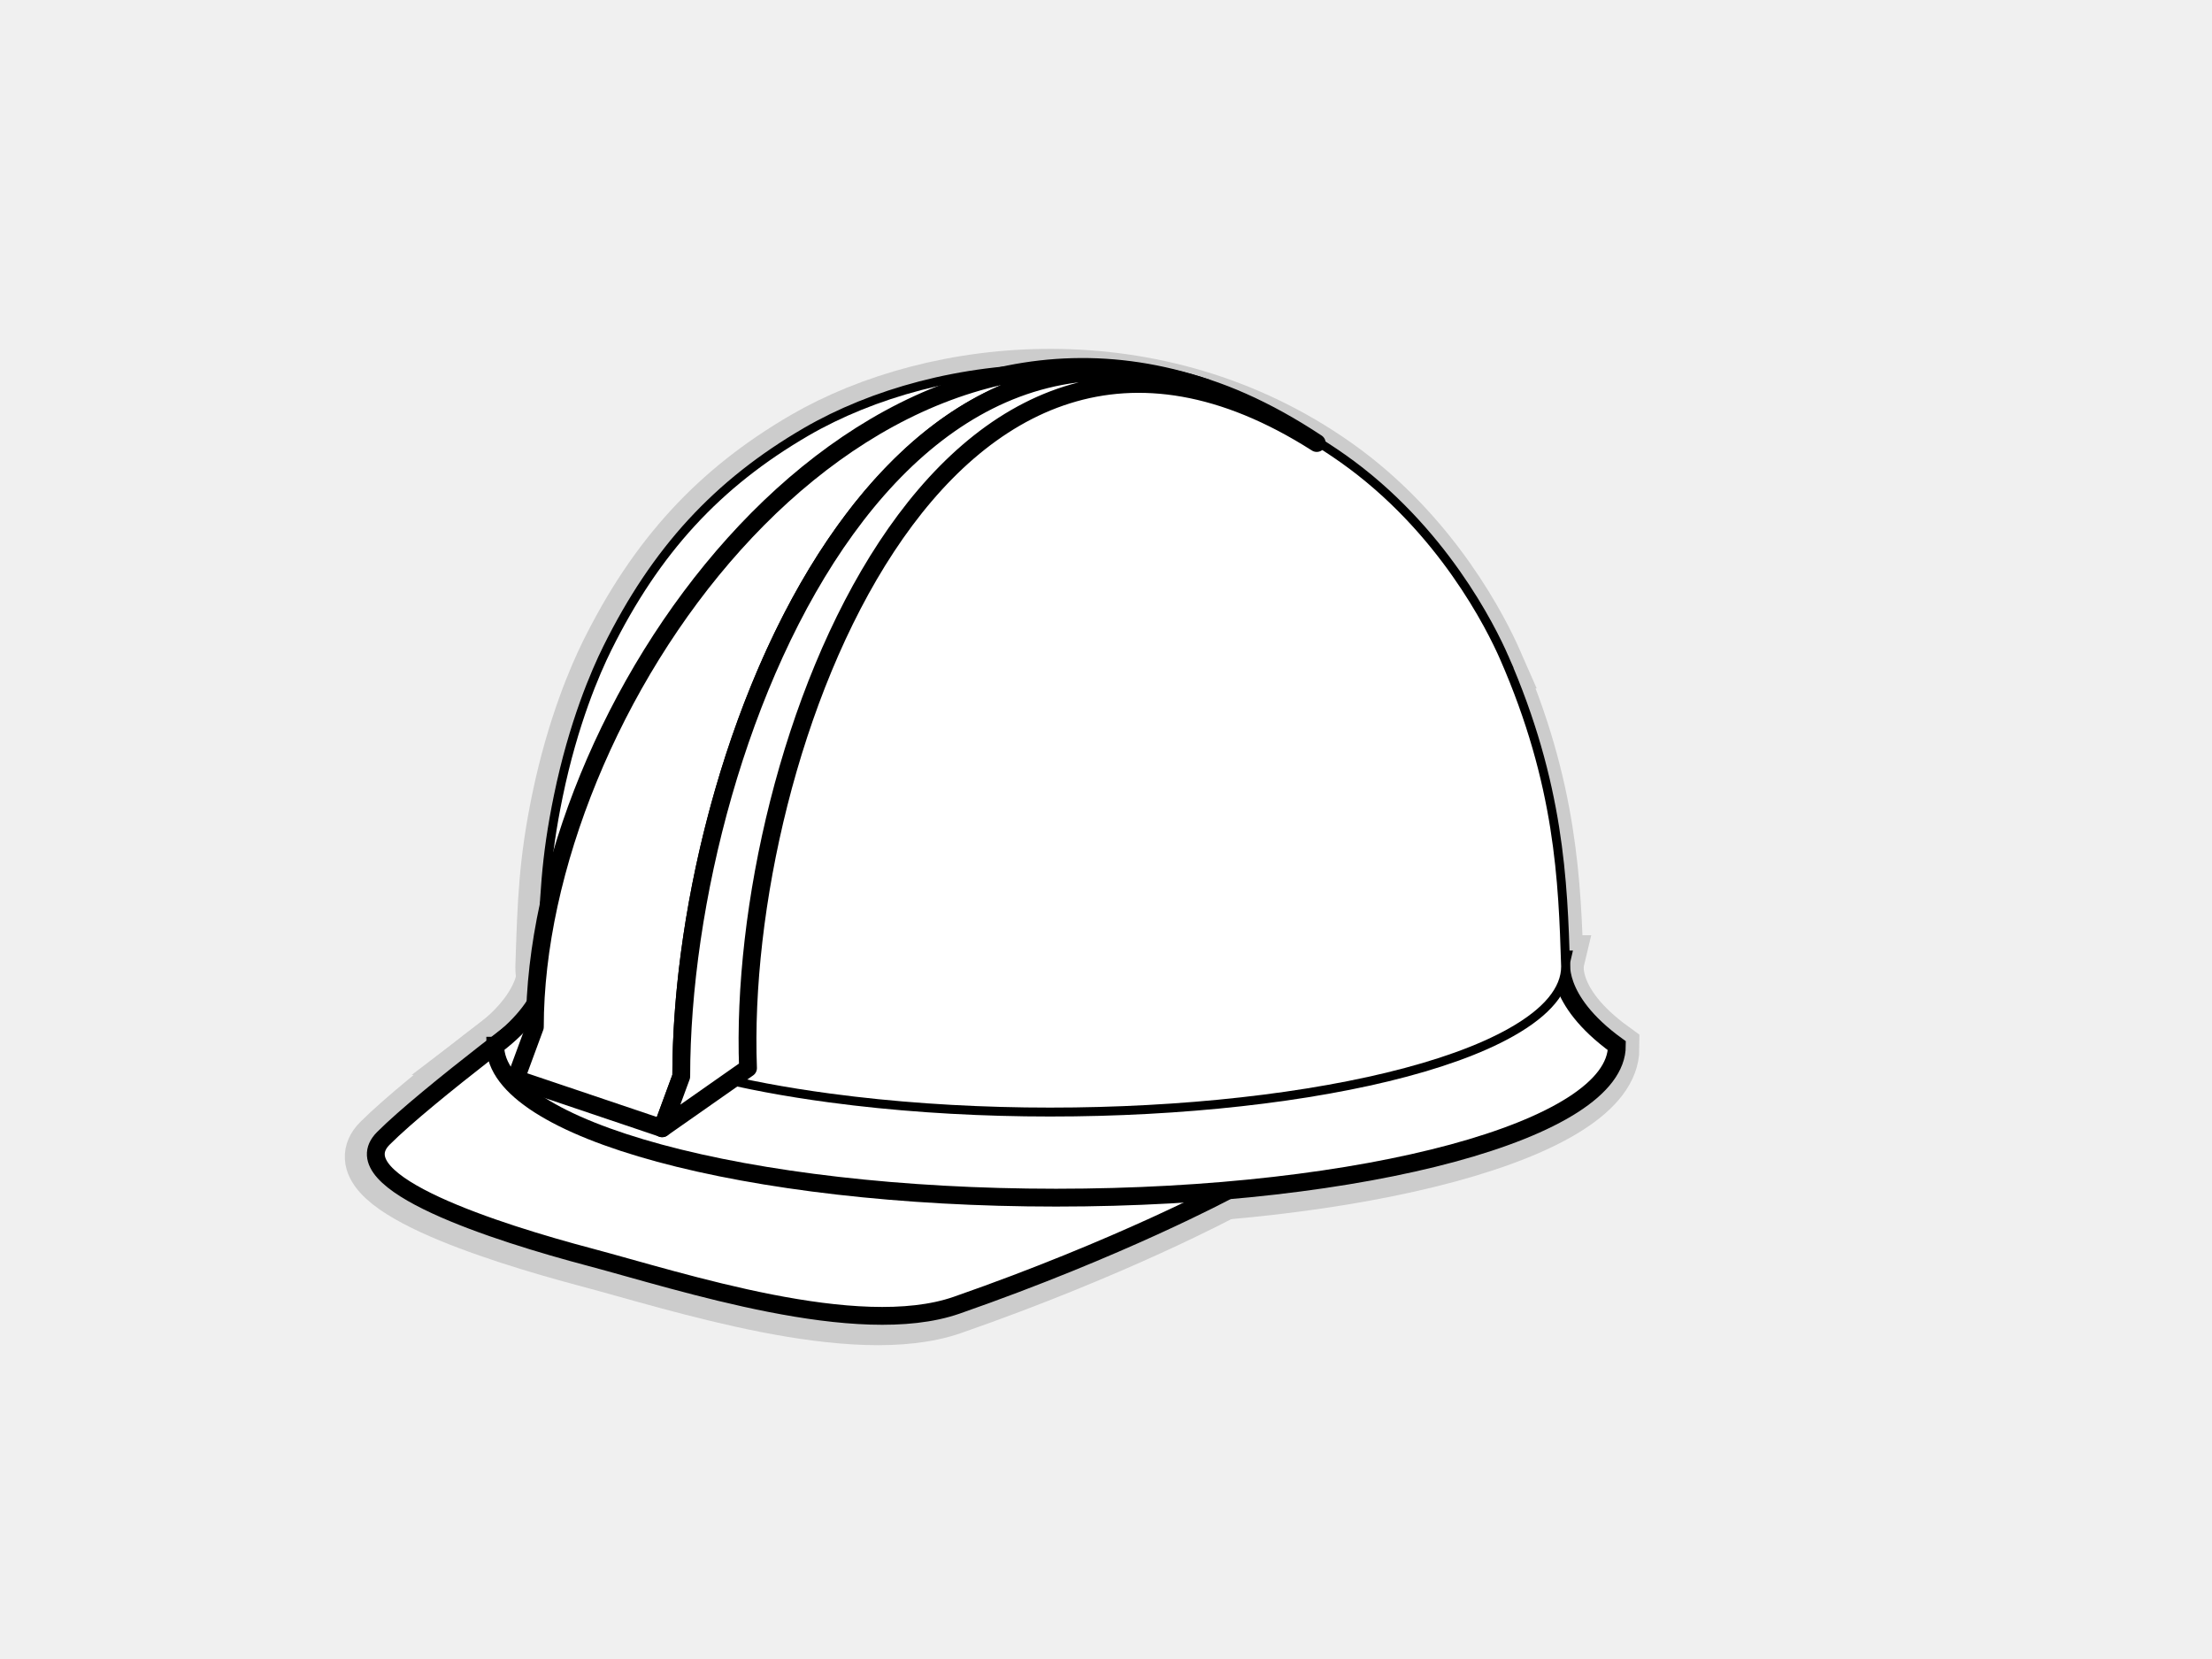
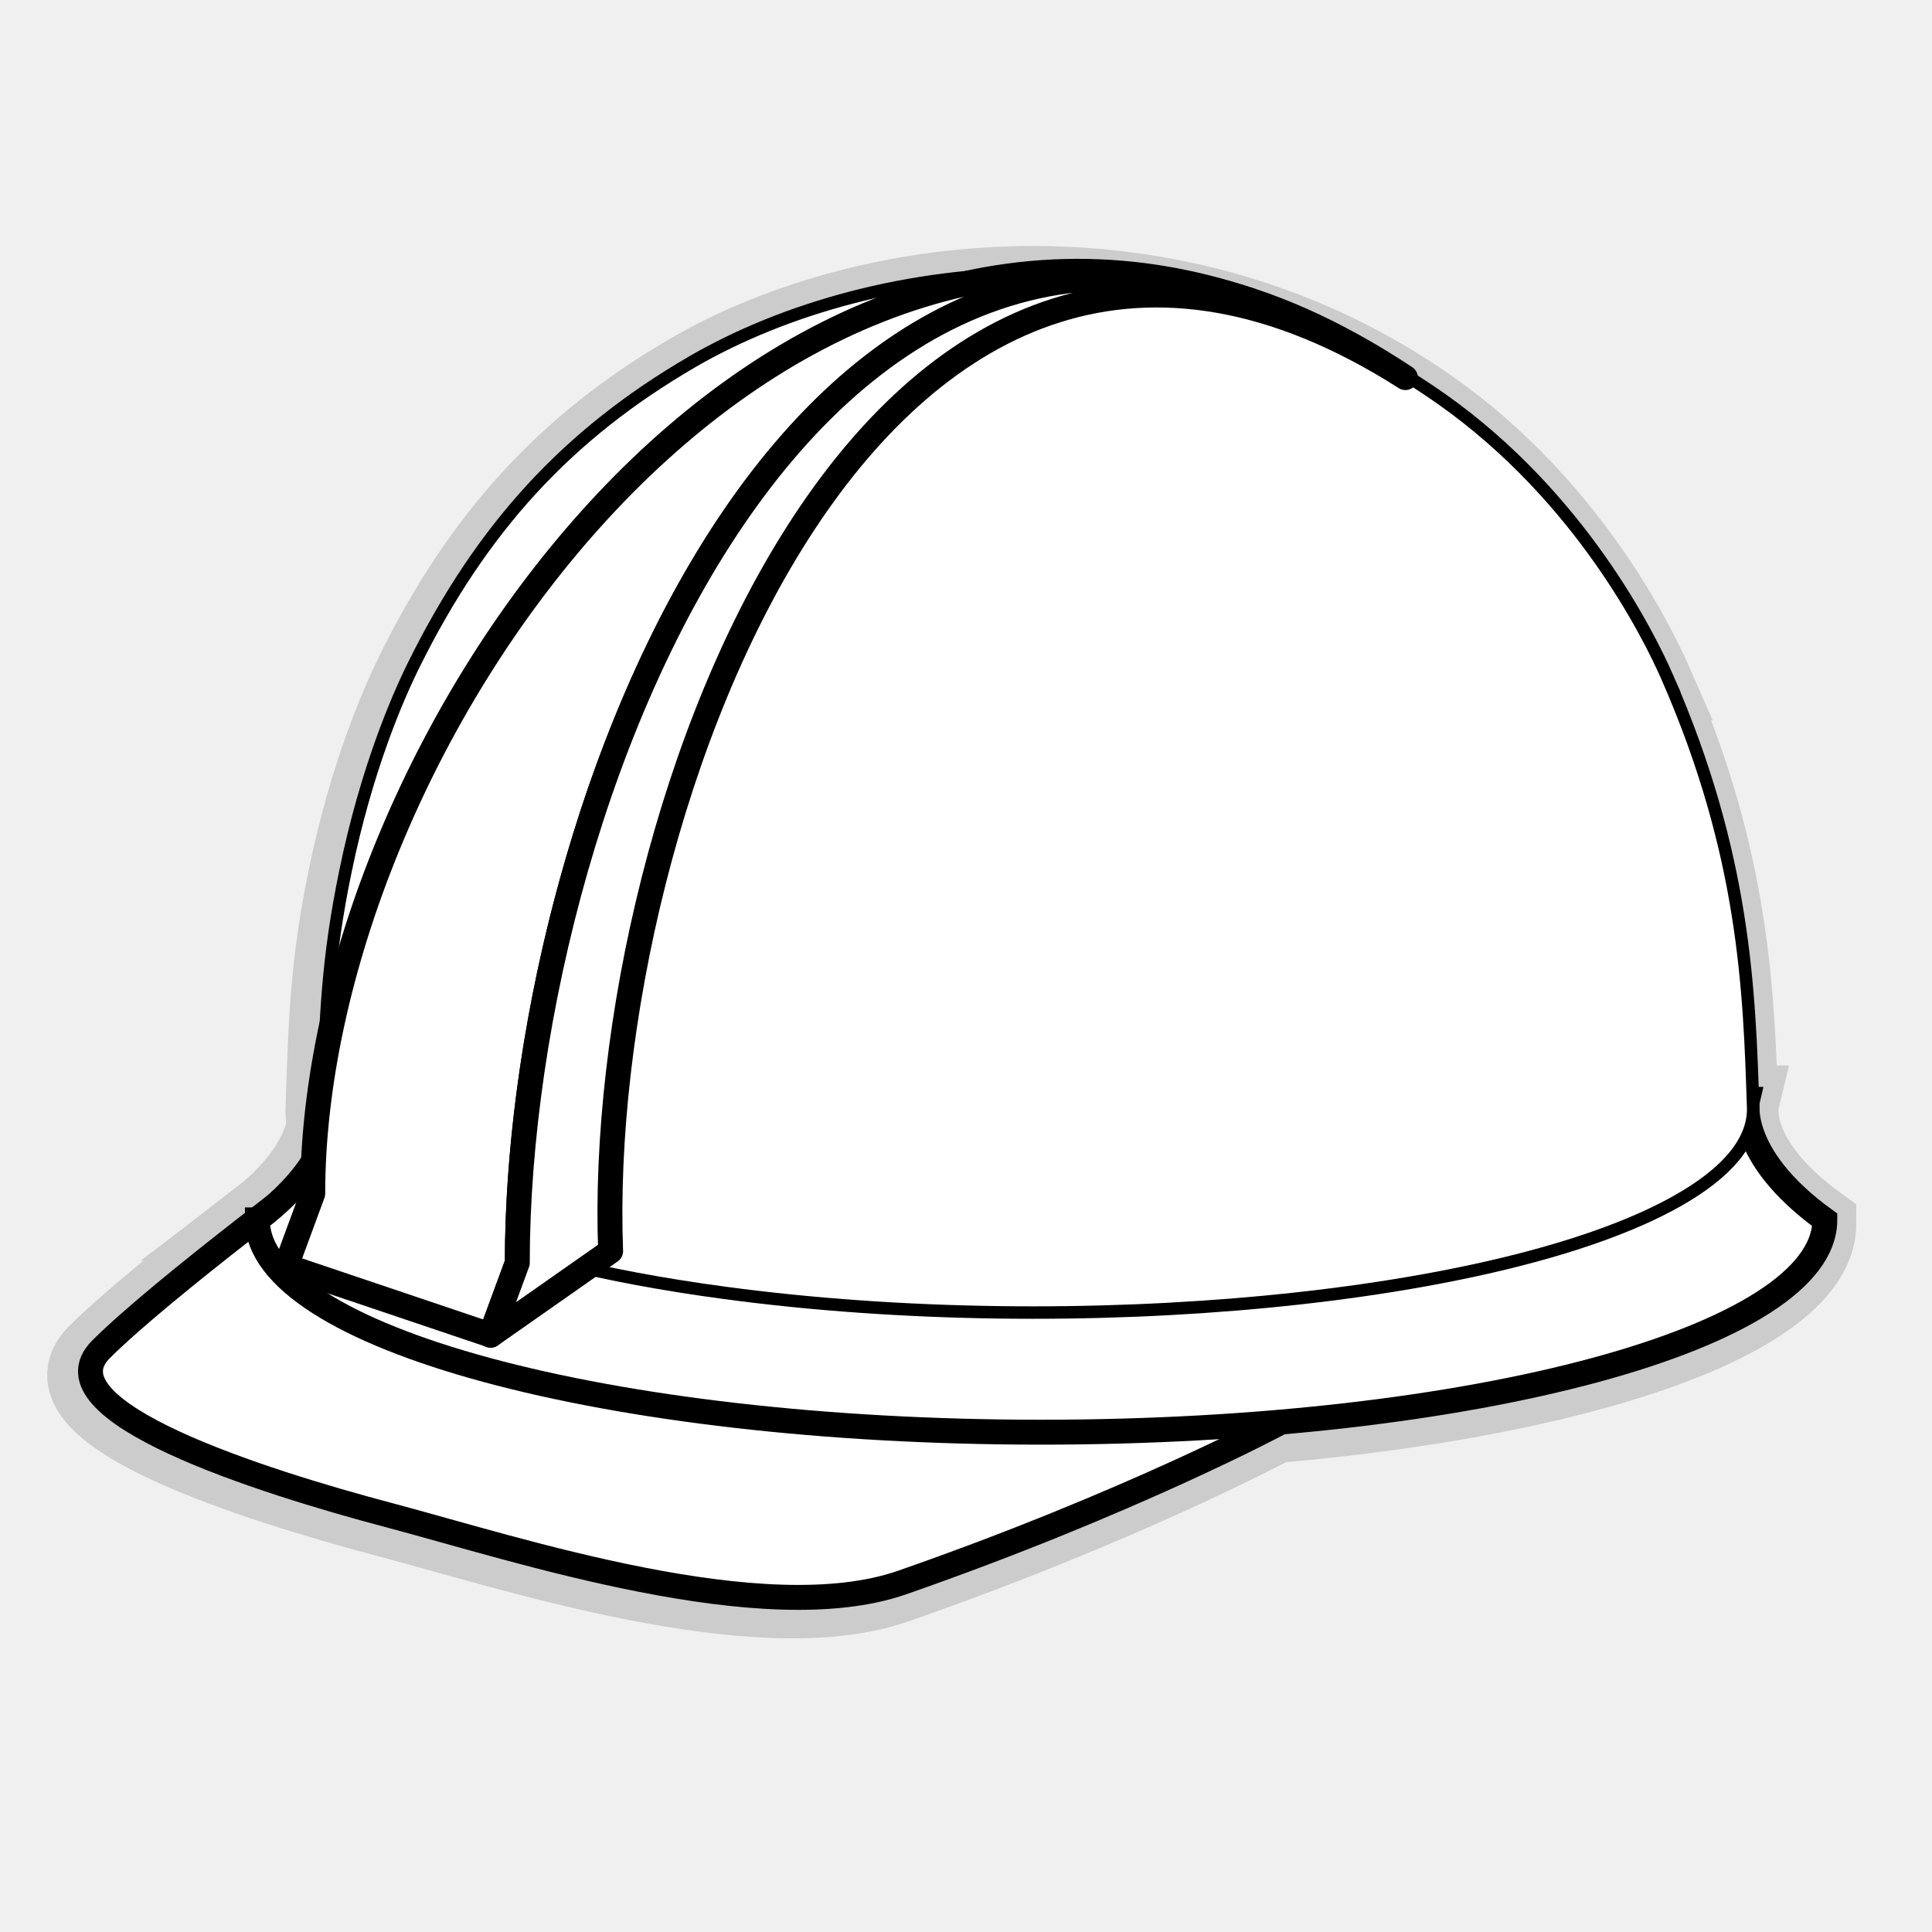
- <svg xmlns="http://www.w3.org/2000/svg" viewBox="0 0 640 480">
+ <svg xmlns="http://www.w3.org/2000/svg" viewBox="90 50 400 400">
  <path d="m354.02 345.16s-30.965 16.684-78.454 33.213c-28.683 10-79.628-6.867-106.15-13.891-26.563-7.049-72.459-21.629-59.724-34.364 12.736-12.732 49.354-39.888 49.354-39.888s-34.865 57.573 194.98 54.93z" fill="#fff" stroke="#ccc" stroke-width="15.477" />
  <path d="m142.07 303.29c0 24.282 72.646 43.974 162.27 43.974 89.617 0 162.25-19.689 162.25-43.974-18.691-13.548-15.986-24.954-15.986-24.954h-293.31c0.01-3.1e-5 2.605 11.406-15.23 24.954z" fill="#fff" stroke="#ccc" stroke-width="15.477" />
  <path d="m432.76 191.41c-3.628-8.278-17.685-36.869-46.261-56.996-51.803-36.532-116.04-29.563-153.81-7.634-25.523 14.848-43.106 33.982-57.037 62.074-3.4 6.862-9.738 21.504-14.082 42.451-3.759 18.168-4.121 29.625-4.726 48.653 0.03 15.899 30.204 30.239 82.196 37.222 72.762 9.744 160.7 1.28 196.39-18.902 10.213-5.772 15.034-11.914 15.014-17.896-0.753-24.585-1.662-52.437-17.687-88.972z" fill="#fff" />
  <path d="m432.76 191.41c-3.628-8.278-17.685-36.869-46.261-56.996-51.803-36.532-116.04-29.563-153.81-7.634-25.523 14.848-43.106 33.982-57.037 62.074-3.4 6.862-9.738 21.504-14.082 42.451-3.759 18.168-4.121 29.625-4.726 48.653 0.03 15.899 30.204 30.239 82.196 37.222 72.762 9.744 160.7 1.28 196.39-18.902 10.213-5.772 15.034-11.914 15.014-17.896-0.753-24.585-1.662-52.437-17.687-88.972z" fill="#fff" stroke="#ccc" stroke-width="15.477" />
  <path d="m355.24 344.43s-30.974 16.656-78.453 33.211c-28.673 9.98-79.612-6.867-106.14-13.916-26.562-7.023-72.464-21.604-59.728-34.365 12.735-12.73 49.334-39.871 49.334-39.871s-34.849 57.576 194.99 54.941z" fill="#fff" stroke="#000" stroke-width="5.159" />
  <path d="m143.29 302.56c0 24.284 72.624 43.959 162.26 43.959 89.613 0 162.26-19.67 162.26-43.959-18.702-13.548-15.979-24.953-15.979-24.953h-293.32c0.011 0 2.601 11.406-15.22 24.953z" fill="#fff" stroke="#000" stroke-width="5.159" />
  <path d="m433.99 190.67c-3.628-8.272-17.692-36.851-46.26-56.997-51.798-36.531-116.03-29.554-153.81-7.628-25.539 14.849-43.112 33.981-57.032 62.05-3.406 6.862-9.759 21.504-14.082 42.462-3.748 18.156-4.115 29.623-4.729 48.627 0.021 15.9 30.219 30.264 82.218 37.223 72.76 9.769 160.69 1.279 196.37-18.903 10.213-5.772 15.044-11.892 15.022-17.896-0.78-24.546-1.692-52.402-17.698-88.938z" fill="#fff" />
  <path d="m433.99 190.67c-3.628-8.272-17.692-36.851-46.26-56.997-51.798-36.531-116.03-29.554-153.81-7.628-25.539 14.849-43.112 33.981-57.032 62.05-3.406 6.862-9.759 21.504-14.082 42.462-3.748 18.156-4.115 29.623-4.729 48.627 0.021 15.9 30.219 30.264 82.218 37.223 72.76 9.769 160.69 1.279 196.37-18.903 10.213-5.772 15.044-11.892 15.022-17.896-0.78-24.546-1.692-52.402-17.698-88.938z" fill="#fff" stroke="#000" stroke-width="5.159" />
  <path d="m433.99 190.67c-3.628-8.272-17.692-36.851-46.26-56.997-51.798-36.531-116.03-29.554-153.81-7.628-25.539 14.849-43.112 33.981-57.032 62.05-3.406 6.862-9.759 21.504-14.082 42.462-3.748 18.156-4.115 29.623-4.729 48.627 0.021 15.9 30.219 30.264 82.218 37.223 72.76 9.769 160.69 1.279 196.37-18.903 10.213-5.772 15.044-11.892 15.022-17.896-0.78-24.546-1.692-52.402-17.698-88.938z" fill="#fff" />
  <path d="m380.97 128.19c-108.97-69.487-219.57 73.224-216.11 164.86l-10.137 4.09c0.005-99.891 108.25-247.13 226.24-168.95" fill="#fff" />
  <polygon points="164.86 293.06 149.2 312.15 154.73 297.15" fill="#fff" />
  <path d="m197.11 311.45c-0.005-90.409 53.949-231.27 151.65-199.29-104.77-35.459-194.01 94.259-194.01 184.97l-5.532 15.003 42.381 14.294 5.512-14.974z" fill="#fff" stroke="#000" stroke-linecap="round" stroke-linejoin="round" stroke-width="5.159" />
  <path d="m197.1 311.45l-5.526 15.004 24.849-17.417c-3.478-91.662 55.564-250.32 164.55-180.86-118-78.152-183.87 83.371-183.87 183.28z" fill="#fff" />
  <path d="m197.1 311.45v0l-5.526 15.004 24.849-17.417c-3.478-91.662 55.564-250.32 164.55-180.86-118-78.152-183.87 83.371-183.87 183.28z" fill="#fff" stroke="#000" stroke-linecap="round" stroke-linejoin="round" stroke-width="5.159" />
</svg>
